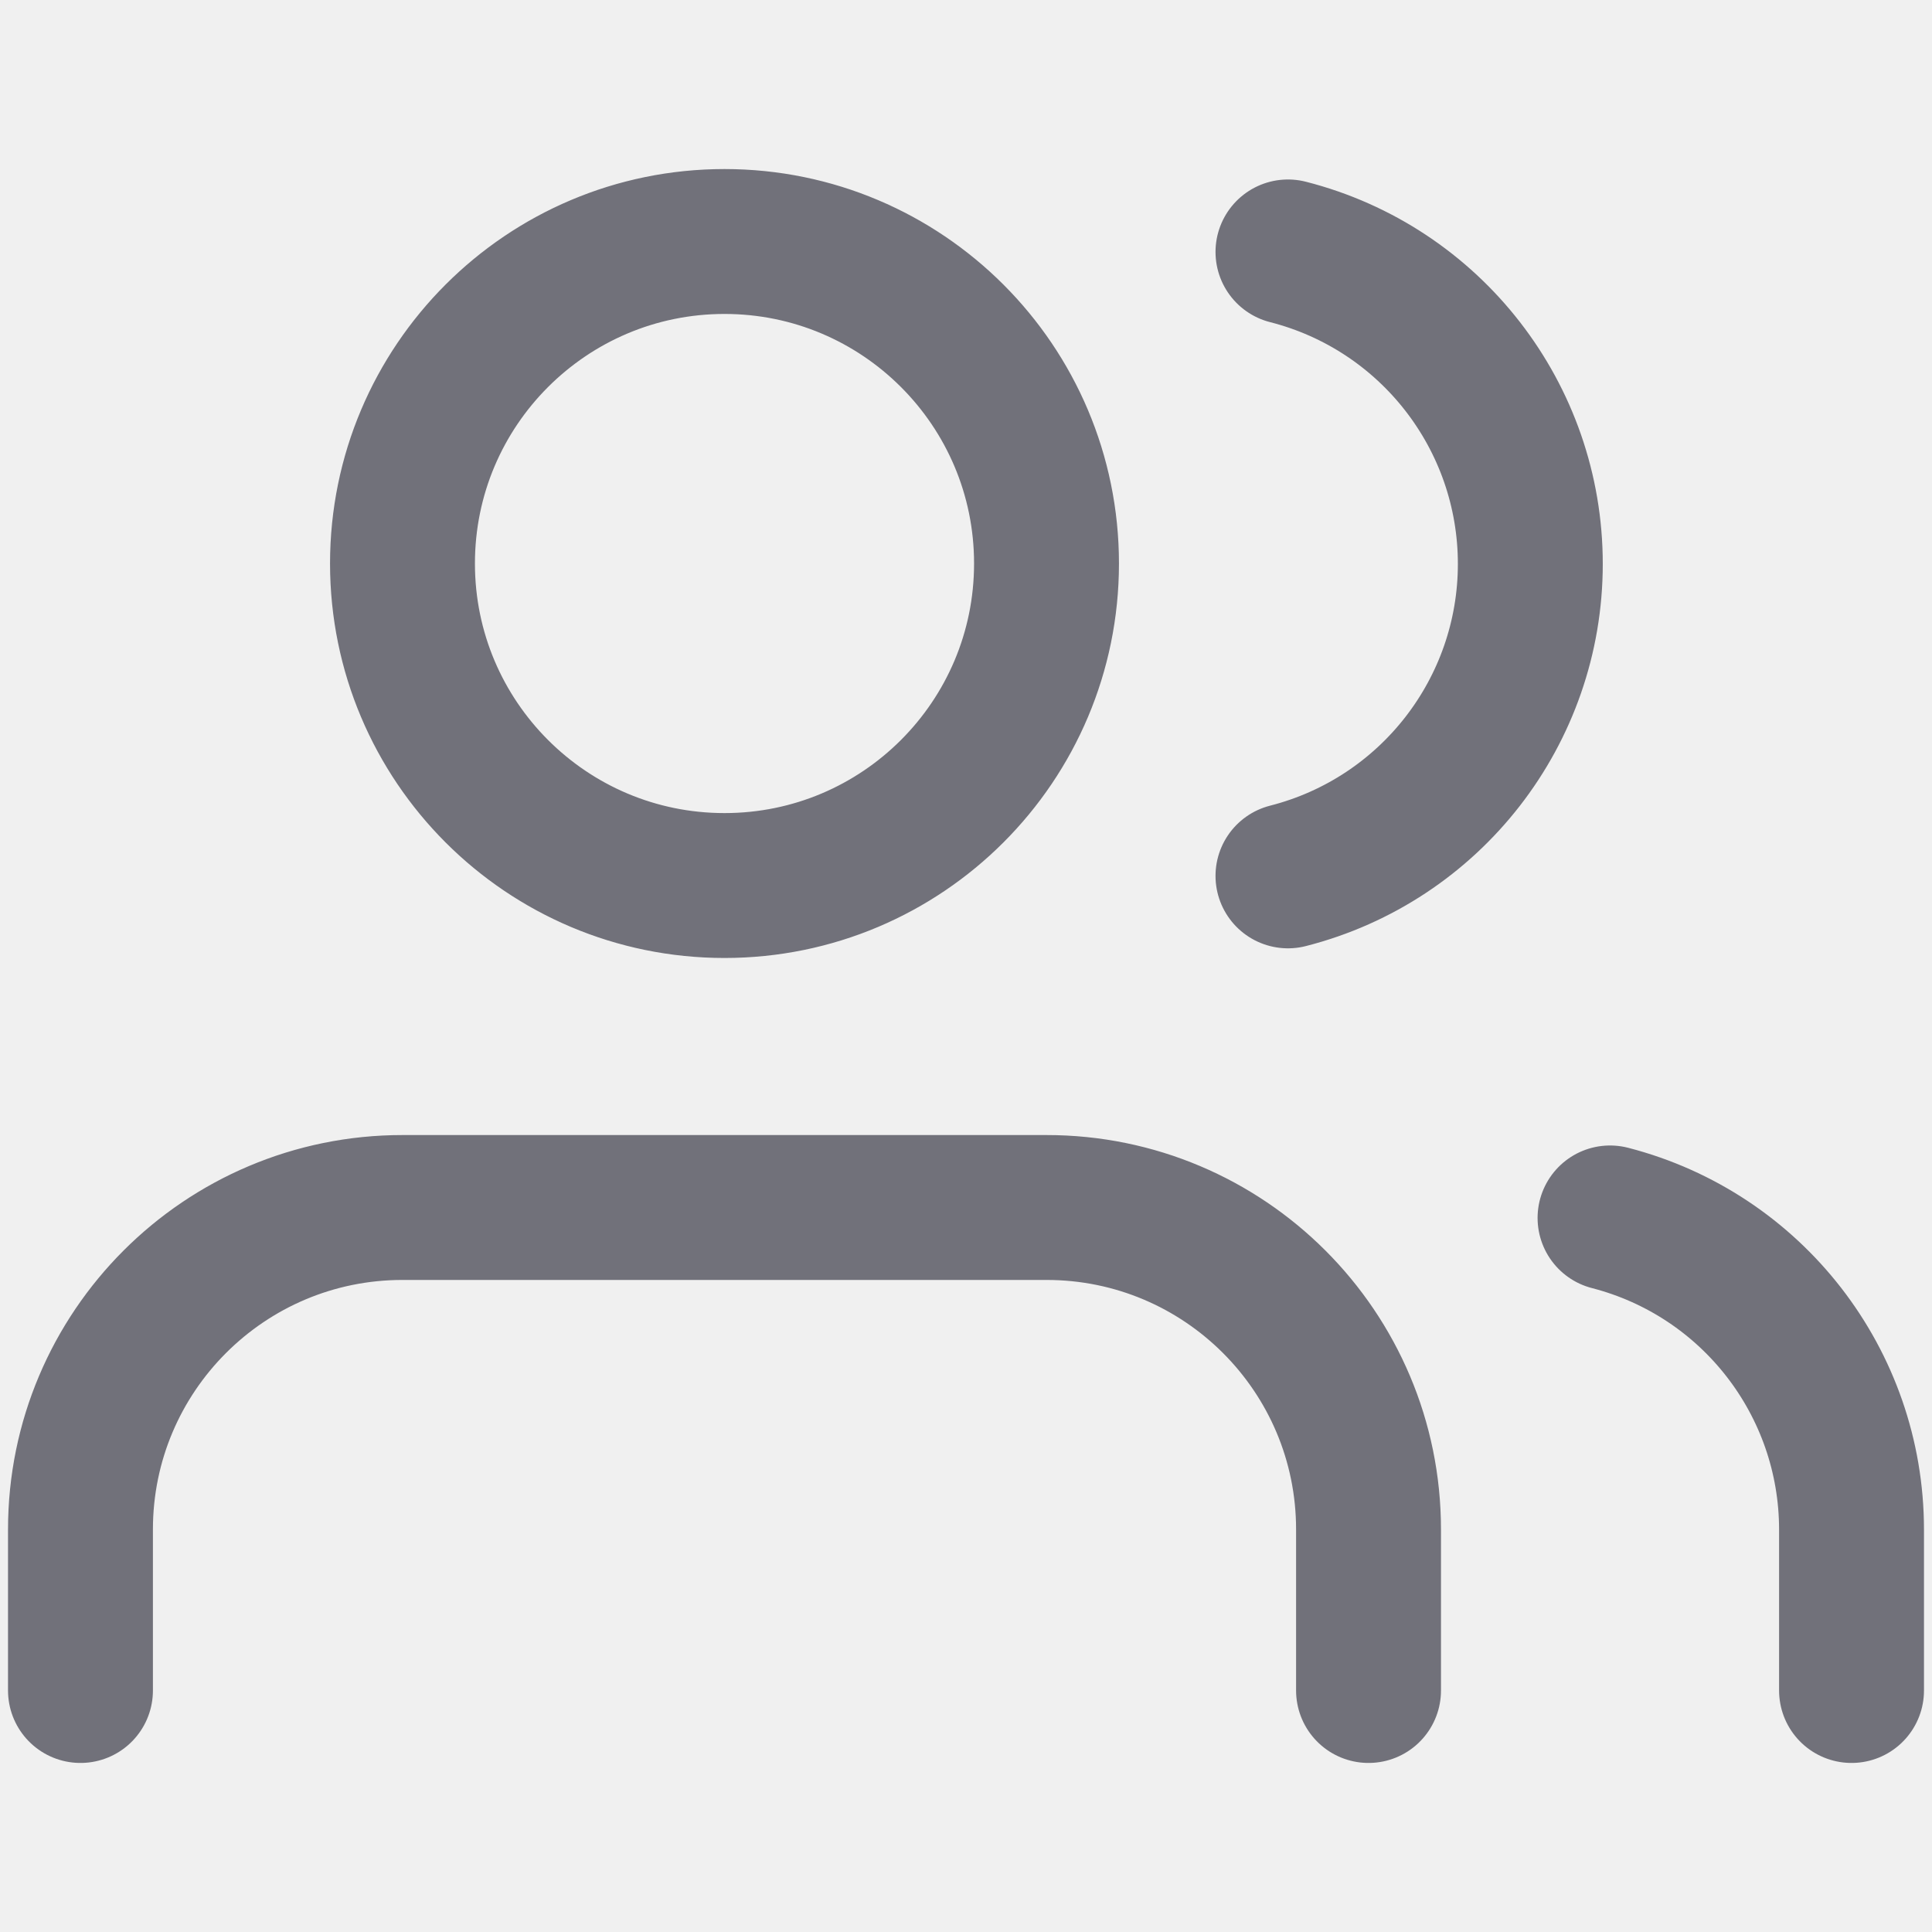
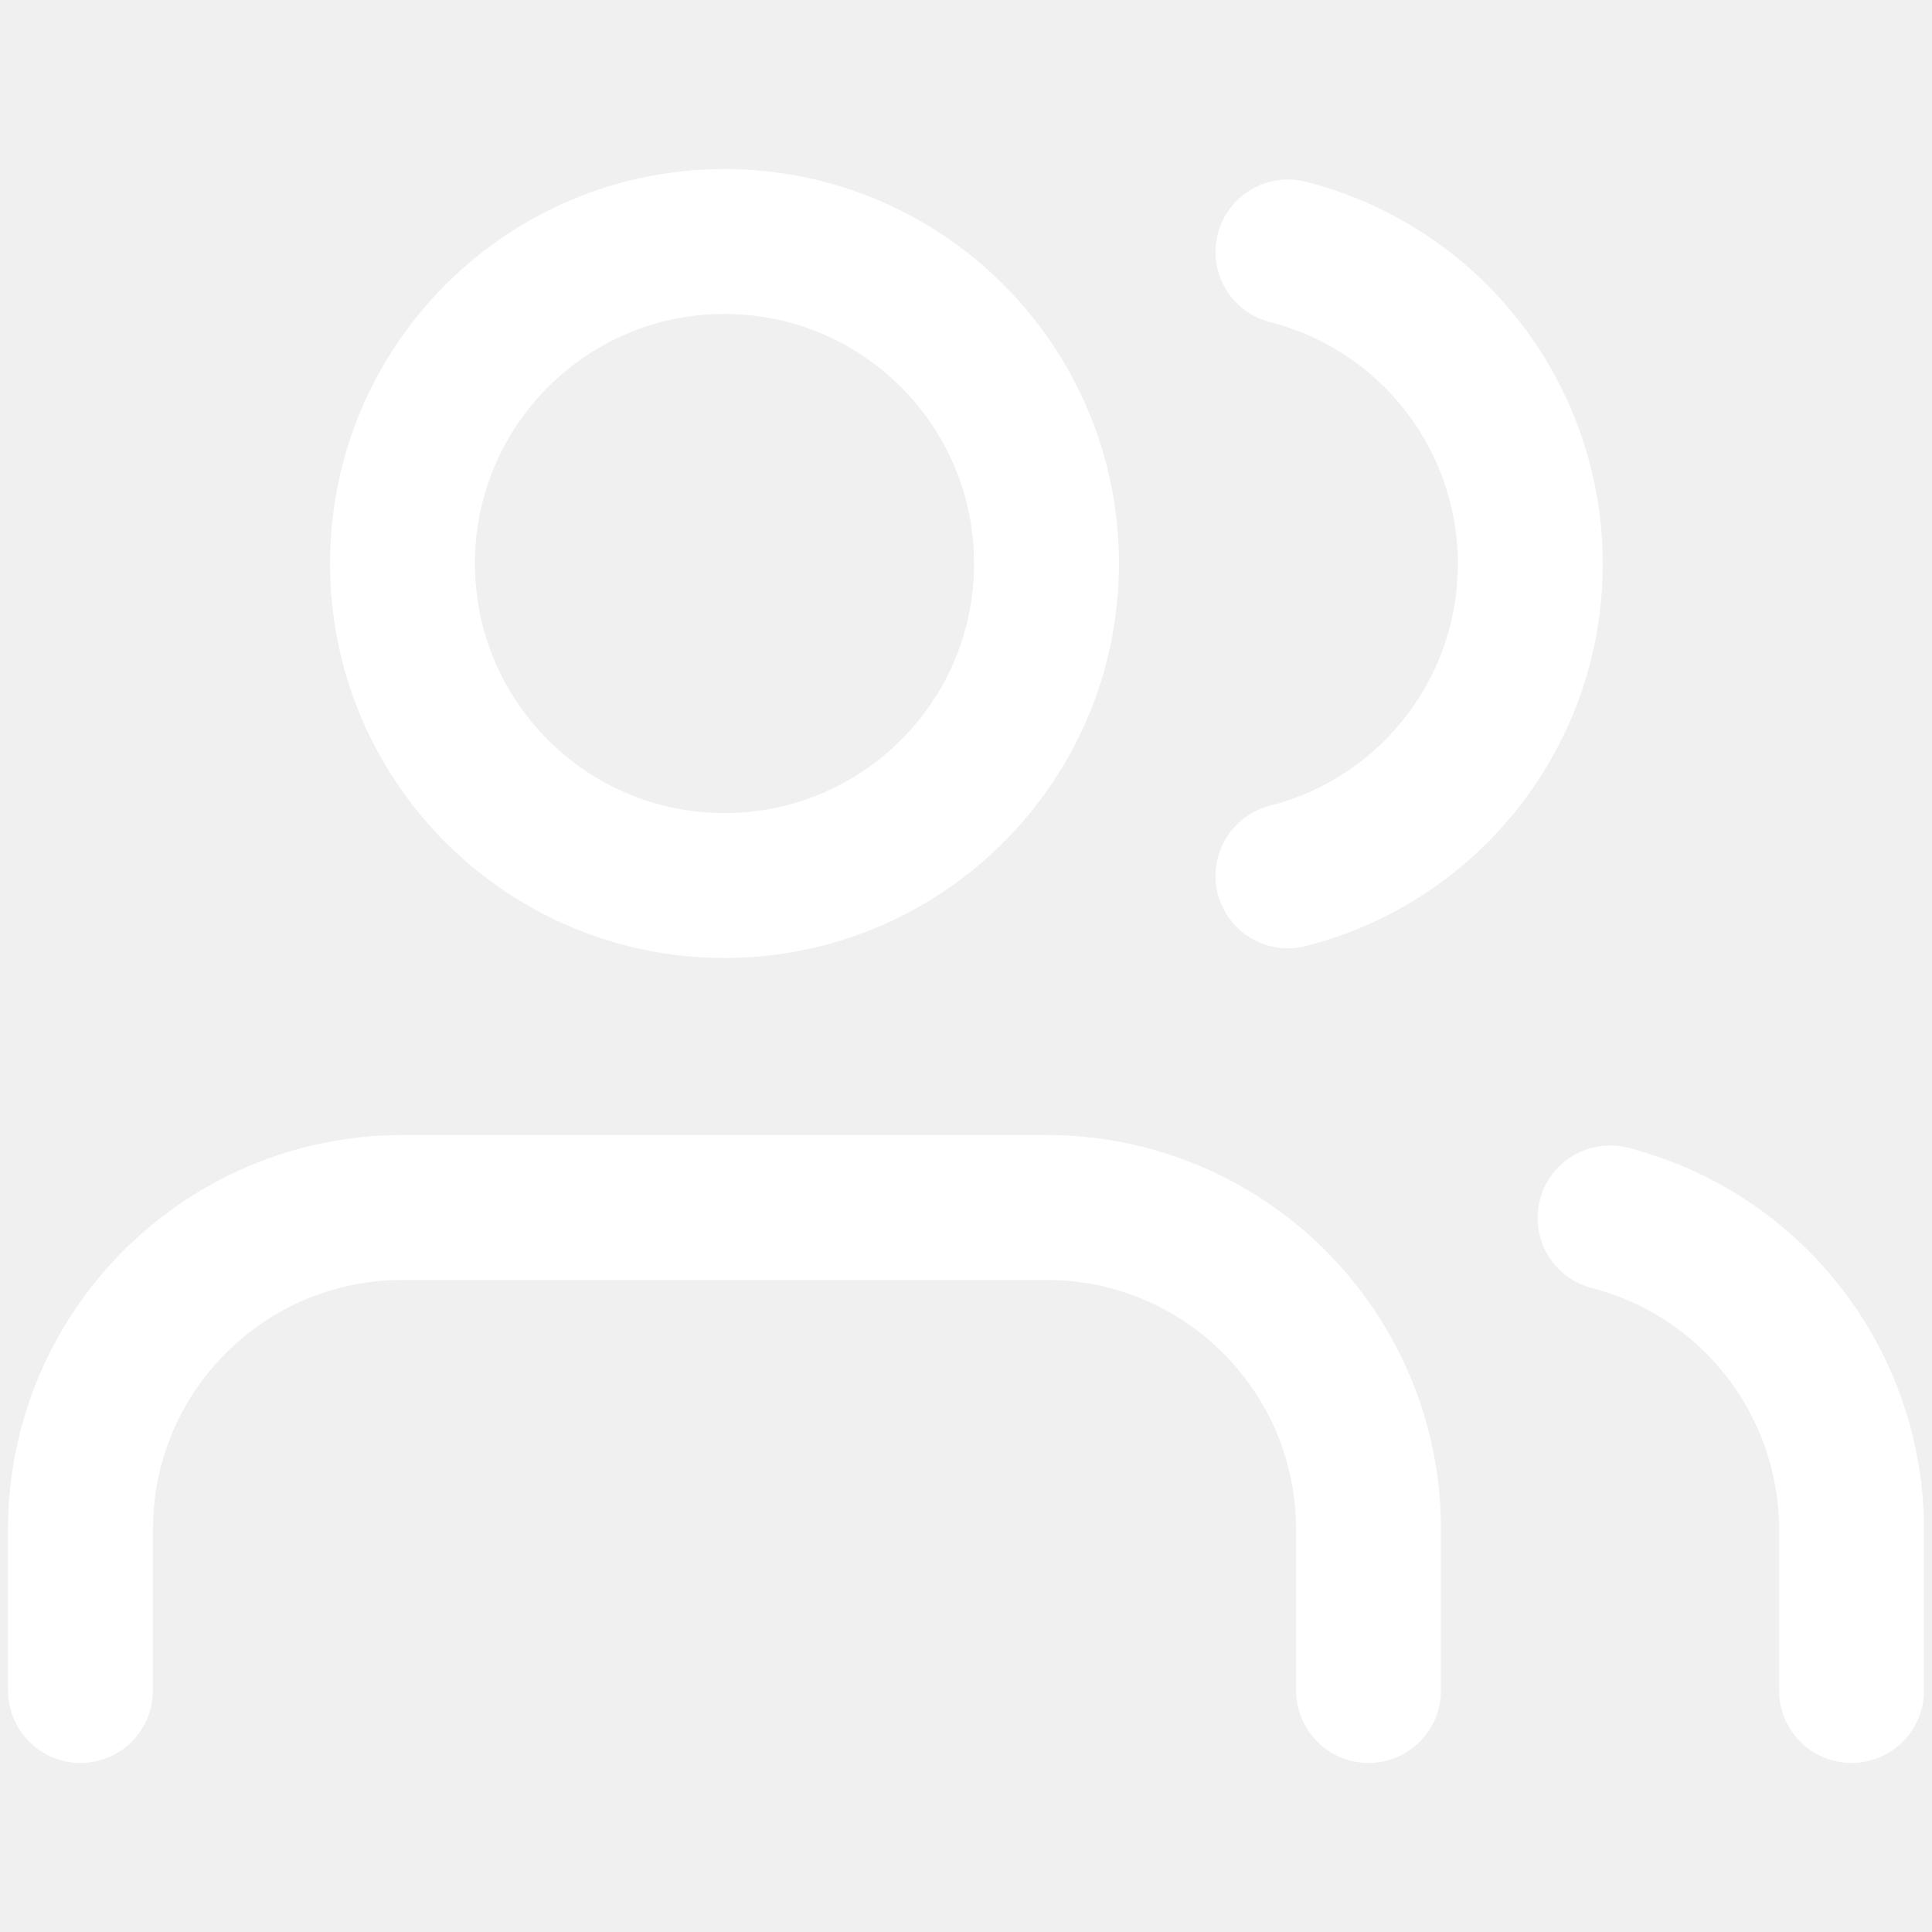
<svg xmlns="http://www.w3.org/2000/svg" width="20" height="20" viewBox="0 0 20 20" fill="none">
-   <path d="M14.167 17.5v-1.667a3.333 3.333 0 00-3.334-3.333H4.167a3.333 3.333 0 00-3.334 3.333V17.5M7.5 9.167a3.333 3.333 0 100-6.667 3.333 3.333 0 000 6.667zM19.167 17.5v-1.667a3.333 3.333 0 00-2.5-3.225m-3.334-10a3.333 3.333 0 010 6.459" stroke="#71717A" stroke-width="1.5" stroke-linecap="round" stroke-linejoin="round" />
+   <path d="M14.167 17.5v-1.667a3.333 3.333 0 00-3.334-3.333H4.167a3.333 3.333 0 00-3.334 3.333V17.5M7.5 9.167a3.333 3.333 0 100-6.667 3.333 3.333 0 000 6.667zM19.167 17.5v-1.667a3.333 3.333 0 00-2.5-3.225m-3.334-10a3.333 3.333 0 010 6.459" stroke="#fff" stroke-width="1.5" stroke-linecap="round" stroke-linejoin="round" />
</svg>
